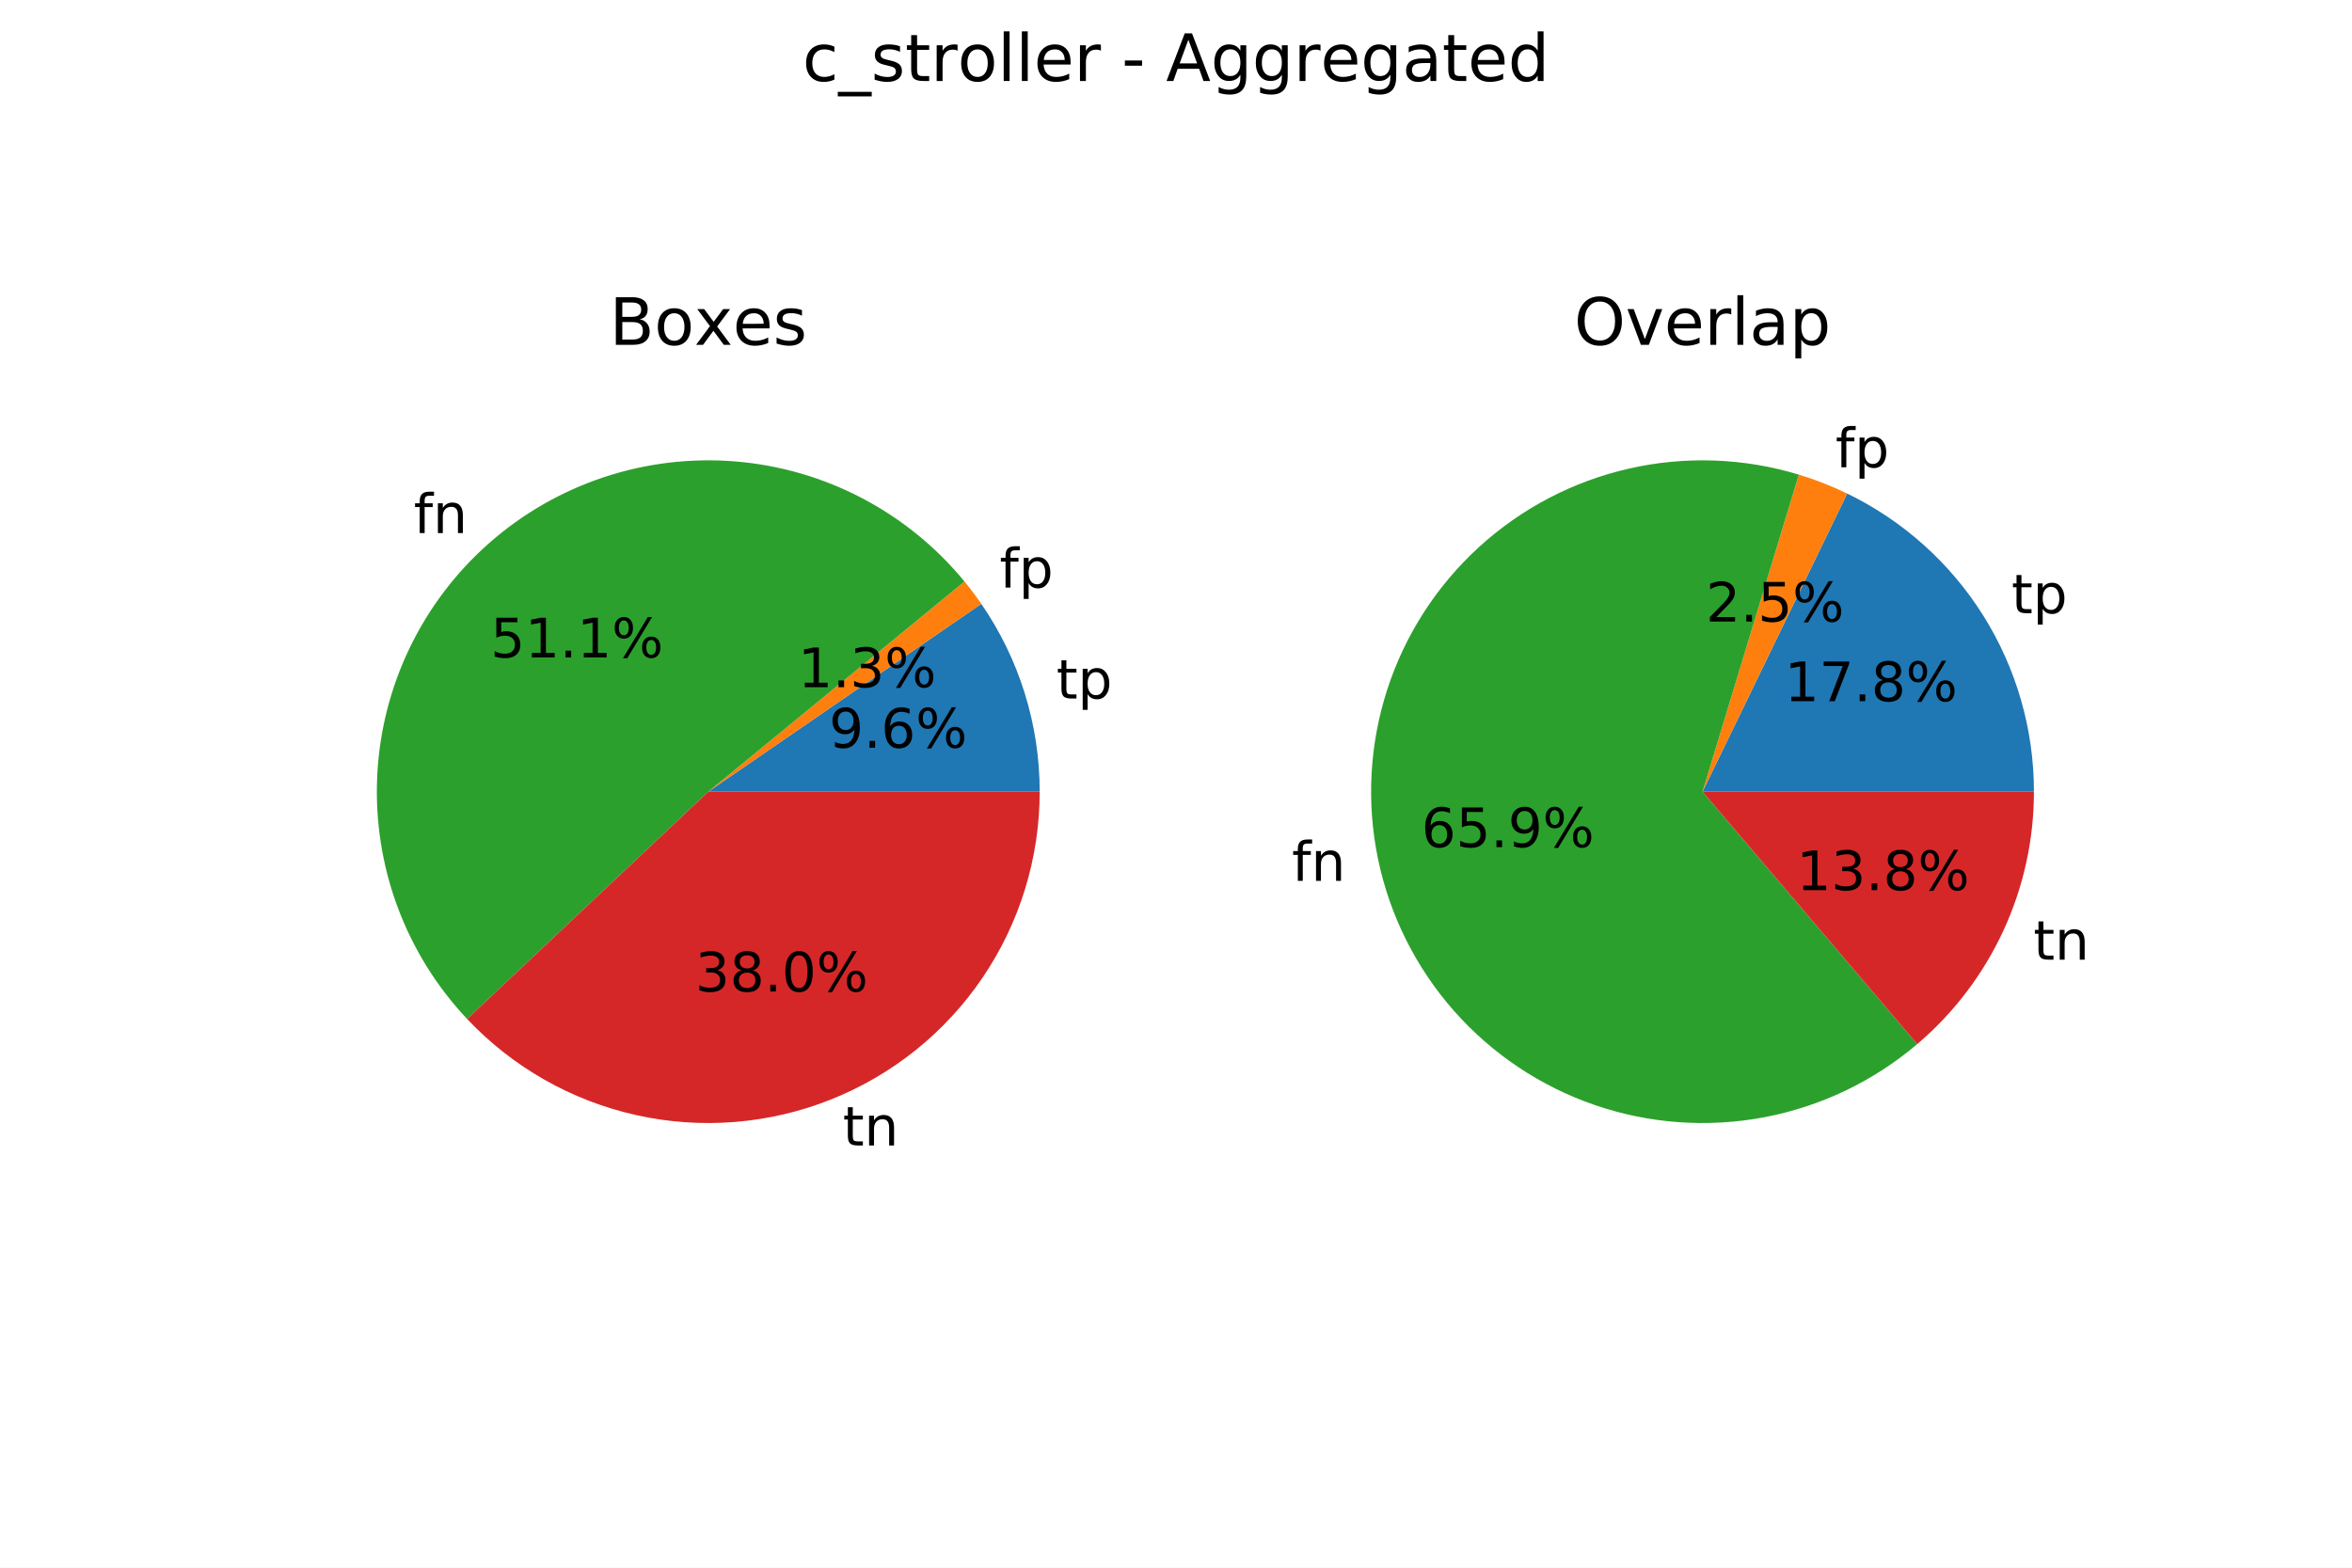
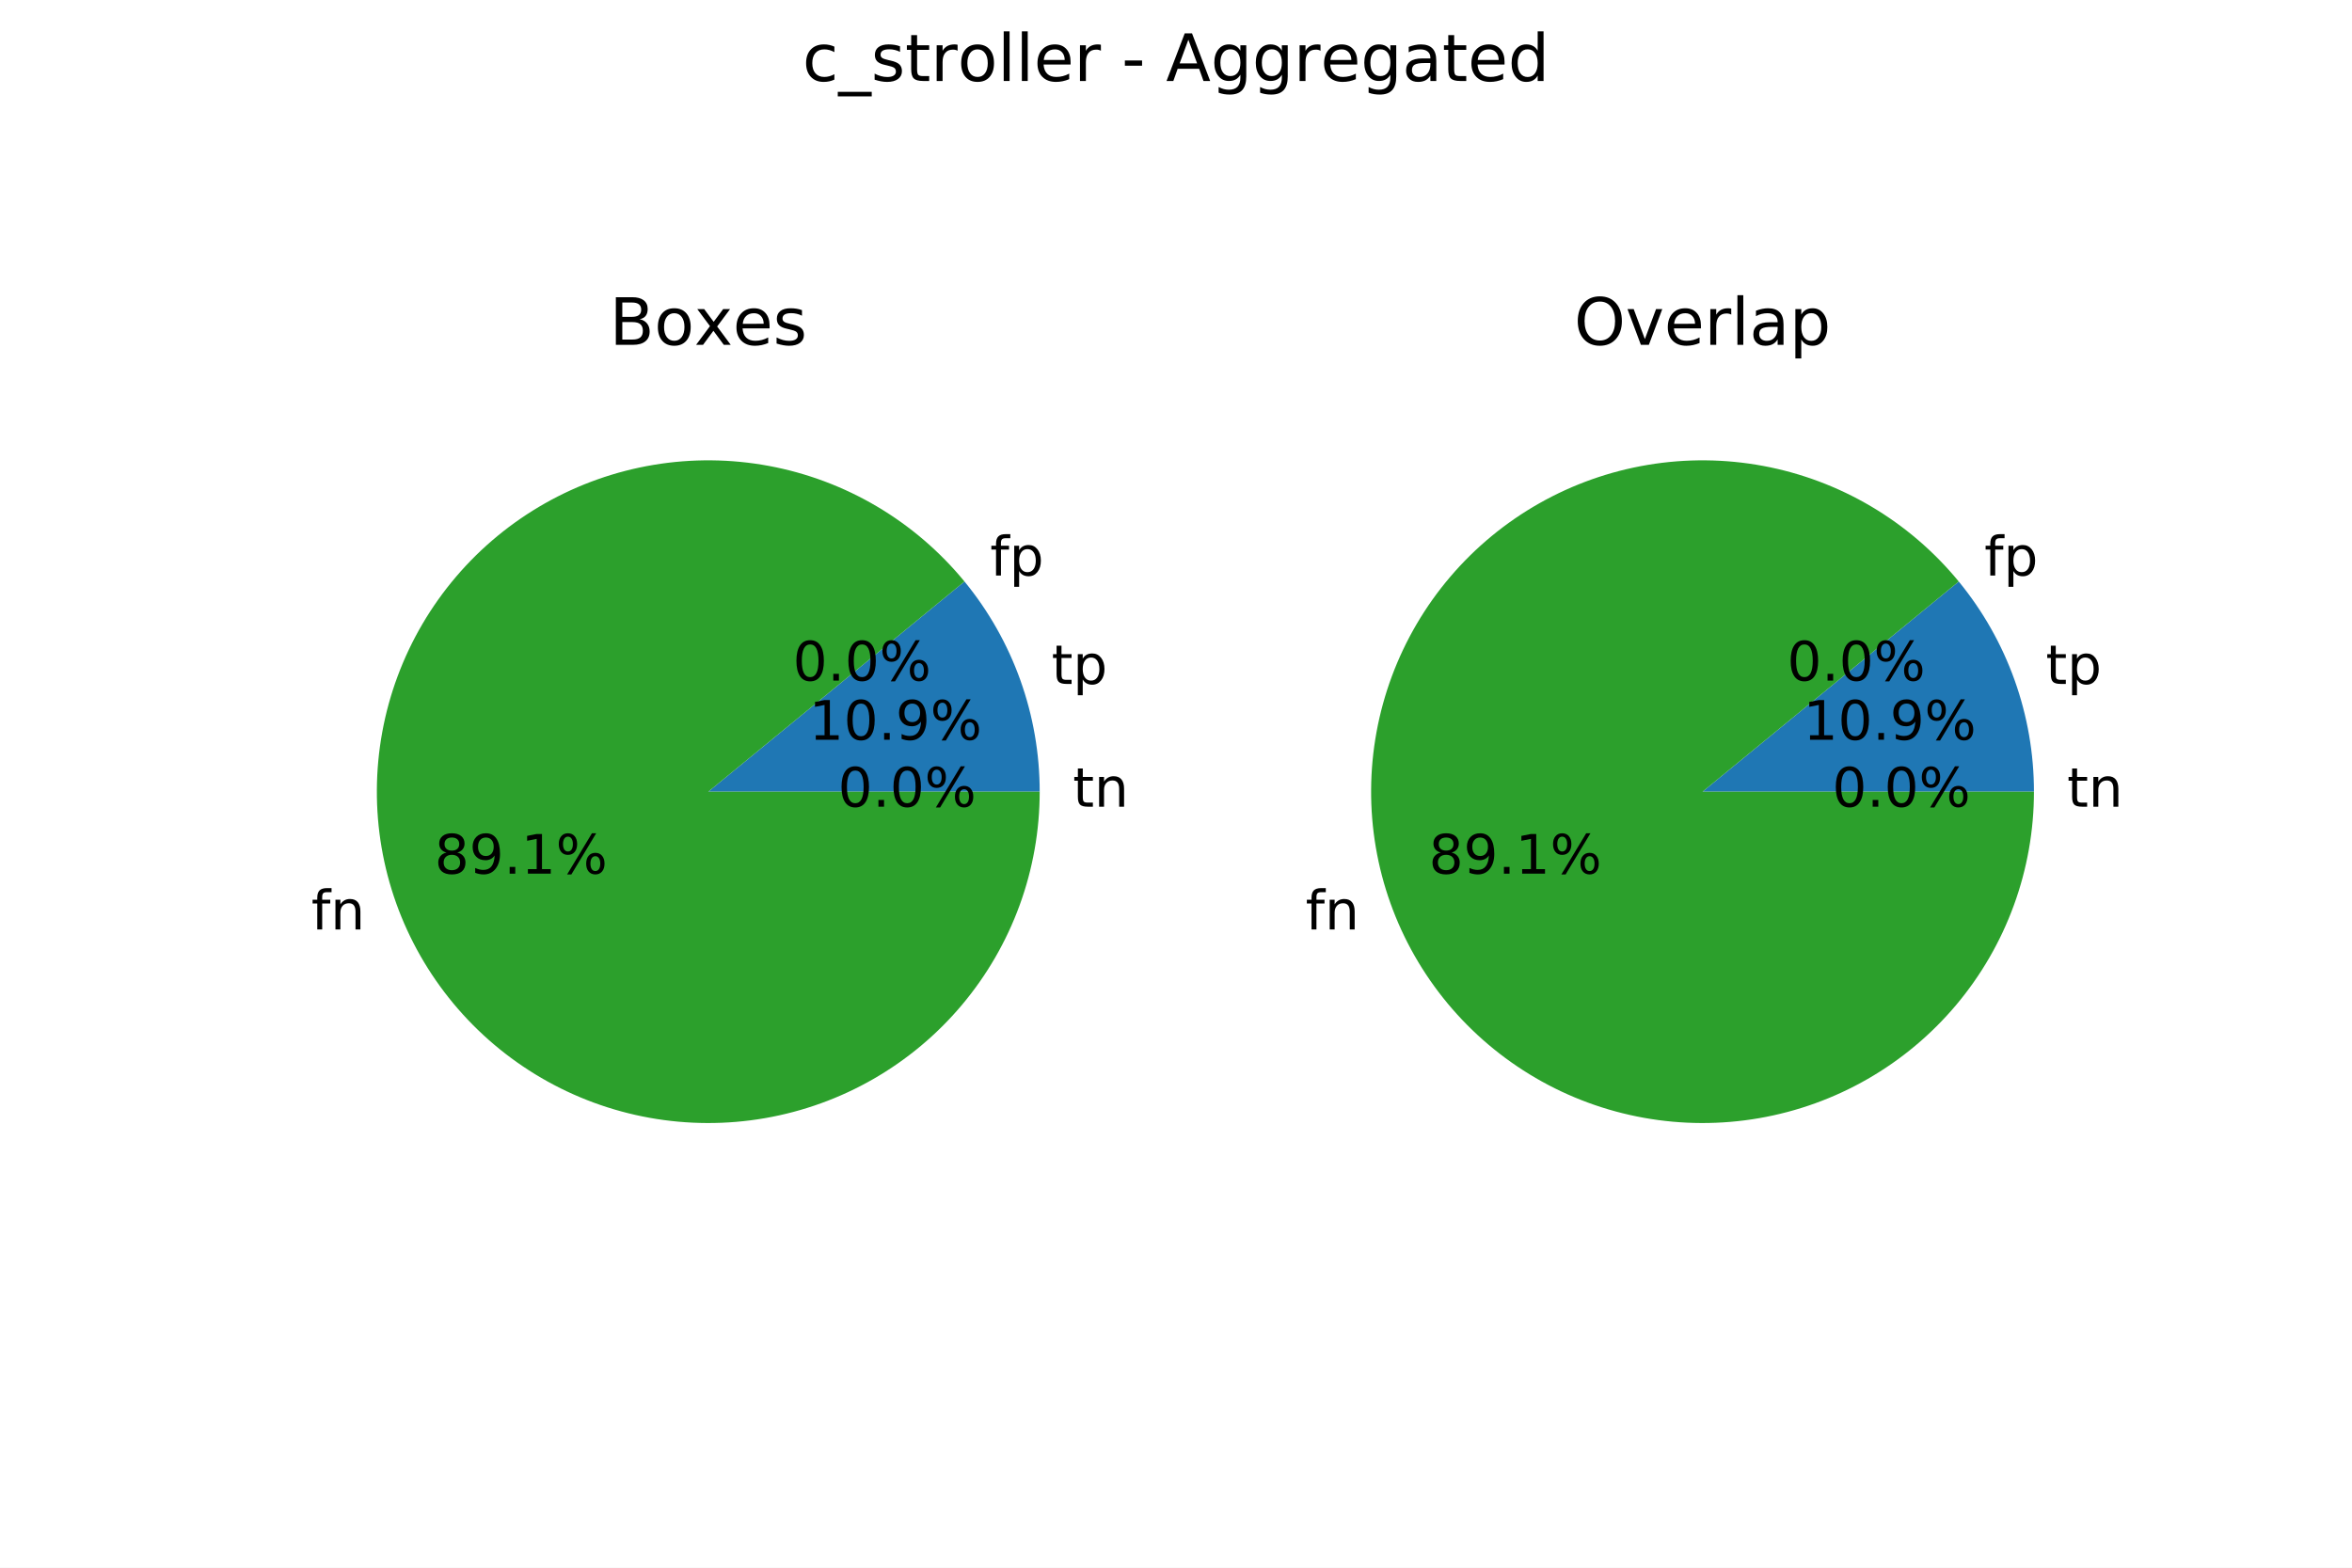
<svg xmlns="http://www.w3.org/2000/svg" xmlns:xlink="http://www.w3.org/1999/xlink" height="288pt" version="1.1" viewBox="0 0 432 288" width="432pt">
  <defs>
    <style type="text/css">
*{stroke-linecap:butt;stroke-linejoin:round;}
  </style>
  </defs>
  <g id="figure_1">
    <g id="patch_1">
      <path d="M 0 288  L 432 288  L 432 0  L 0 0  z " style="fill:#ffffff;" />
    </g>
    <g id="axes_1">
      <g id="patch_2">
-         <path d="M 190.964 145.44  C 190.964 139.314 190.039 133.223 188.221 127.372  C 186.402 121.522 183.711 115.98 180.238 110.933  L 130.091 145.44  L 190.964 145.44  z " style="fill:#1f77b4;" />
+         <path d="M 190.964 145.44  C 190.964 138.452 189.76 131.516 187.406 124.936  C 185.053 118.356 181.583 112.231 177.151 106.828  L 130.091 145.44  L 190.964 145.44  z " style="fill:#1f77b4;" />
      </g>
      <g id="patch_3">
-         <path d="M 180.238 110.933  C 179.753 110.228 179.253 109.532 178.738 108.848  C 178.223 108.164 177.694 107.49 177.151 106.828  L 130.091 145.44  L 180.238 110.933  z " style="fill:#ff7f0e;" />
+         <path d="M 177.151 106.828  C 177.151 106.828 177.151 106.828 177.151 106.828  L 130.091 145.44  L 177.151 106.828  z " style="fill:#ff7f0e;" />
      </g>
      <g id="patch_4">
-         <path d="M 177.151 106.828  C 171.968 100.512 165.567 95.303 158.329 91.513  C 151.091 87.723 143.164 85.429 135.021 84.767  C 126.878 84.106 118.684 85.09 110.929 87.662  C 103.174 90.234 96.016 94.341 89.882 99.737  C 83.748 105.134 78.763 111.711 75.224 119.075  C 71.686 126.439 69.665 134.44 69.284 142.602  C 68.903 150.763 70.169 158.918 73.007 166.579  C 75.844 174.241 80.195 181.254 85.799 187.198  L 130.091 145.44  L 177.151 106.828  z " style="fill:#2ca02c;" />
+         <path d="M 177.151 106.828  C 172.638 101.328 167.195 96.661 161.07 93.04  C 154.946 89.419 148.234 86.9 141.239 85.597  C 134.245 84.294 127.075 84.227 120.058 85.4  C 113.04 86.572 106.282 88.966 100.091 92.473  C 93.901 95.979 88.372 100.544 83.758 105.959  C 79.143 111.375 75.513 117.558 73.034 124.227  C 70.555 130.896 69.263 137.948 69.219 145.063  C 69.175 152.177 70.379 159.245 72.775 165.944  C 75.172 172.643 78.725 178.871 83.272 184.343  C 87.819 189.815 93.29 194.448 99.437 198.031  C 105.584 201.614 112.312 204.092 119.314 205.351  C 126.317 206.611 133.486 206.633 140.496 205.417  C 147.506 204.201 154.249 201.765 160.418 198.22  C 166.587 194.675 172.087 190.076 176.668 184.632  C 181.249 179.188 184.84 172.983 187.278 166.299  C 189.716 159.615 190.964 152.555 190.964 145.44  L 130.091 145.44  L 177.151 106.828  z " style="fill:#2ca02c;" />
      </g>
      <g id="patch_5">
-         <path d="M 85.799 187.198  C 94.162 196.068 104.999 202.225 116.9 204.866  C 128.801 207.508 141.226 206.515 152.556 202.016  C 163.886 197.517 173.607 189.717 180.455 179.631  C 187.302 169.545 190.964 157.631 190.964 145.44  L 130.091 145.44  L 85.799 187.198  z " style="fill:#d62728;" />
+         <path d="M 190.964 145.44  C 190.964 145.44 190.964 145.44 190.964 145.44  L 130.091 145.44  L 190.964 145.44  z " style="fill:#d62728;" />
      </g>
      <g id="matplotlib.axis_1" />
      <g id="matplotlib.axis_2" />
      <g id="text_1">
        <defs>
          <path d="M 18.312 70.219  L 18.312 54.688  L 36.812 54.688  L 36.812 47.703  L 18.312 47.703  L 18.312 18.016  Q 18.312 11.328 20.141 9.422  Q 21.969 7.516 27.594 7.516  L 36.812 7.516  L 36.812 0  L 27.594 0  Q 17.188 0 13.234 3.875  Q 9.281 7.766 9.281 18.016  L 9.281 47.703  L 2.688 47.703  L 2.688 54.688  L 9.281 54.688  L 9.281 70.219  z " id="DejaVuSans-116" />
          <path d="M 18.109 8.203  L 18.109 -20.797  L 9.078 -20.797  L 9.078 54.688  L 18.109 54.688  L 18.109 46.391  Q 20.953 51.266 25.266 53.625  Q 29.594 56 35.594 56  Q 45.562 56 51.781 48.094  Q 58.016 40.188 58.016 27.297  Q 58.016 14.406 51.781 6.484  Q 45.562 -1.422 35.594 -1.422  Q 29.594 -1.422 25.266 0.953  Q 20.953 3.328 18.109 8.203  z M 48.688 27.297  Q 48.688 37.203 44.609 42.844  Q 40.531 48.484 33.406 48.484  Q 26.266 48.484 22.188 42.844  Q 18.109 37.203 18.109 27.297  Q 18.109 17.391 22.188 11.75  Q 26.266 6.109 33.406 6.109  Q 40.531 6.109 44.609 11.75  Q 48.688 17.391 48.688 27.297  z " id="DejaVuSans-112" />
        </defs>
-         <g transform="translate(194.0335 128.325)scale(0.1 -0.1)">
+         <g transform="translate(193.138 125.6449)scale(0.1 -0.1)">
          <use xlink:href="#DejaVuSans-116" />
          <use x="39.209" xlink:href="#DejaVuSans-112" />
        </g>
      </g>
      <g id="text_2">
        <defs>
+           <path d="M 12.406 8.297  L 28.516 8.297  L 28.516 63.922  L 10.984 60.406  L 10.984 69.391  L 28.422 72.906  L 38.281 72.906  L 38.281 8.297  L 54.391 8.297  L 54.391 0  L 12.406 0  z " id="DejaVuSans-49" />
+           <path d="M 31.781 66.406  Q 24.172 66.406 20.328 58.906  Q 16.5 51.422 16.5 36.375  Q 16.5 21.391 20.328 13.891  Q 24.172 6.391 31.781 6.391  Q 39.453 6.391 43.281 13.891  Q 47.125 21.391 47.125 36.375  Q 47.125 51.422 43.281 58.906  Q 39.453 66.406 31.781 66.406  z M 31.781 74.219  Q 44.047 74.219 50.516 64.516  Q 56.984 54.828 56.984 36.375  Q 56.984 17.969 50.516 8.266  Q 44.047 -1.422 31.781 -1.422  Q 19.531 -1.422 13.062 8.266  Q 6.594 17.969 6.594 36.375  Q 6.594 54.828 13.062 64.516  Q 19.531 74.219 31.781 74.219  z " id="DejaVuSans-48" />
+           <path d="M 10.688 12.406  L 21 12.406  L 21 0  L 10.688 0  z " id="DejaVuSans-46" />
          <path d="M 10.984 1.516  L 10.984 10.5  Q 14.703 8.734 18.5 7.812  Q 22.312 6.891 25.984 6.891  Q 35.75 6.891 40.891 13.453  Q 46.047 20.016 46.781 33.406  Q 43.953 29.203 39.594 26.953  Q 35.25 24.703 29.984 24.703  Q 19.047 24.703 12.672 31.312  Q 6.297 37.938 6.297 49.422  Q 6.297 60.641 12.938 67.422  Q 19.578 74.219 30.609 74.219  Q 43.266 74.219 49.922 64.516  Q 56.594 54.828 56.594 36.375  Q 56.594 19.141 48.406 8.859  Q 40.234 -1.422 26.422 -1.422  Q 22.703 -1.422 18.891 -0.688  Q 15.094 0.047 10.984 1.516  z M 30.609 32.422  Q 37.25 32.422 41.125 36.953  Q 45.016 41.5 45.016 49.422  Q 45.016 57.281 41.125 61.844  Q 37.25 66.406 30.609 66.406  Q 23.969 66.406 20.094 61.844  Q 16.219 57.281 16.219 49.422  Q 16.219 41.5 20.094 36.953  Q 23.969 32.422 30.609 32.422  z " id="DejaVuSans-57" />
-           <path d="M 10.688 12.406  L 21 12.406  L 21 0  L 10.688 0  z " id="DejaVuSans-46" />
-           <path d="M 33.016 40.375  Q 26.375 40.375 22.484 35.828  Q 18.609 31.297 18.609 23.391  Q 18.609 15.531 22.484 10.953  Q 26.375 6.391 33.016 6.391  Q 39.656 6.391 43.531 10.953  Q 47.406 15.531 47.406 23.391  Q 47.406 31.297 43.531 35.828  Q 39.656 40.375 33.016 40.375  z M 52.594 71.297  L 52.594 62.312  Q 48.875 64.062 45.094 64.984  Q 41.312 65.922 37.594 65.922  Q 27.828 65.922 22.672 59.328  Q 17.531 52.734 16.797 39.406  Q 19.672 43.656 24.016 45.922  Q 28.375 48.188 33.594 48.188  Q 44.578 48.188 50.953 41.516  Q 57.328 34.859 57.328 23.391  Q 57.328 12.156 50.688 5.359  Q 44.047 -1.422 33.016 -1.422  Q 20.359 -1.422 13.672 8.266  Q 6.984 17.969 6.984 36.375  Q 6.984 53.656 15.188 63.938  Q 23.391 74.219 37.203 74.219  Q 40.922 74.219 44.703 73.484  Q 48.484 72.75 52.594 71.297  z " id="DejaVuSans-54" />
          <path d="M 72.703 32.078  Q 68.453 32.078 66.031 28.469  Q 63.625 24.859 63.625 18.406  Q 63.625 12.062 66.031 8.422  Q 68.453 4.781 72.703 4.781  Q 76.859 4.781 79.266 8.422  Q 81.688 12.062 81.688 18.406  Q 81.688 24.812 79.266 28.438  Q 76.859 32.078 72.703 32.078  z M 72.703 38.281  Q 80.422 38.281 84.953 32.906  Q 89.5 27.547 89.5 18.406  Q 89.5 9.281 84.938 3.922  Q 80.375 -1.422 72.703 -1.422  Q 64.891 -1.422 60.344 3.922  Q 55.812 9.281 55.812 18.406  Q 55.812 27.594 60.375 32.938  Q 64.938 38.281 72.703 38.281  z M 22.312 68.016  Q 18.109 68.016 15.688 64.375  Q 13.281 60.75 13.281 54.391  Q 13.281 47.953 15.672 44.328  Q 18.062 40.719 22.312 40.719  Q 26.562 40.719 28.969 44.328  Q 31.391 47.953 31.391 54.391  Q 31.391 60.688 28.953 64.344  Q 26.516 68.016 22.312 68.016  z M 66.406 74.219  L 74.219 74.219  L 28.609 -1.422  L 20.797 -1.422  z M 22.312 74.219  Q 30.031 74.219 34.609 68.875  Q 39.203 63.531 39.203 54.391  Q 39.203 45.172 34.641 39.844  Q 30.078 34.516 22.312 34.516  Q 14.547 34.516 10.031 39.859  Q 5.516 45.219 5.516 54.391  Q 5.516 63.484 10.047 68.844  Q 14.594 74.219 22.312 74.219  z " id="DejaVuSans-37" />
        </defs>
-         <g transform="translate(152.2663 137.3588)scale(0.1 -0.1)">
-           <use xlink:href="#DejaVuSans-57" />
-           <use x="63.623" xlink:href="#DejaVuSans-46" />
-           <use x="95.41" xlink:href="#DejaVuSans-54" />
-           <use x="159.033" xlink:href="#DejaVuSans-37" />
+         <g transform="translate(148.5966 135.8969)scale(0.1 -0.1)">
+           <use xlink:href="#DejaVuSans-49" />
+           <use x="63.623" xlink:href="#DejaVuSans-48" />
+           <use x="127.246" xlink:href="#DejaVuSans-46" />
+           <use x="159.033" xlink:href="#DejaVuSans-57" />
+           <use x="222.656" xlink:href="#DejaVuSans-37" />
        </g>
      </g>
      <g id="text_3">
        <defs>
          <path d="M 37.109 75.984  L 37.109 68.5  L 28.516 68.5  Q 23.688 68.5 21.797 66.547  Q 19.922 64.594 19.922 59.516  L 19.922 54.688  L 34.719 54.688  L 34.719 47.703  L 19.922 47.703  L 19.922 0  L 10.891 0  L 10.891 47.703  L 2.297 47.703  L 2.297 54.688  L 10.891 54.688  L 10.891 58.5  Q 10.891 67.625 15.141 71.797  Q 19.391 75.984 28.609 75.984  z " id="DejaVuSans-102" />
        </defs>
-         <g transform="translate(183.6025 107.9483)scale(0.1 -0.1)">
+         <g transform="translate(181.8566 105.7264)scale(0.1 -0.1)">
          <use xlink:href="#DejaVuSans-102" />
          <use x="35.205" xlink:href="#DejaVuSans-112" />
        </g>
      </g>
      <g id="text_4">
-         <defs>
-           <path d="M 12.406 8.297  L 28.516 8.297  L 28.516 63.922  L 10.984 60.406  L 10.984 69.391  L 28.422 72.906  L 38.281 72.906  L 38.281 8.297  L 54.391 8.297  L 54.391 0  L 12.406 0  z " id="DejaVuSans-49" />
-           <path d="M 40.578 39.312  Q 47.656 37.797 51.625 33  Q 55.609 28.219 55.609 21.188  Q 55.609 10.406 48.188 4.484  Q 40.766 -1.422 27.094 -1.422  Q 22.516 -1.422 17.656 -0.516  Q 12.797 0.391 7.625 2.203  L 7.625 11.719  Q 11.719 9.328 16.594 8.109  Q 21.484 6.891 26.812 6.891  Q 36.078 6.891 40.938 10.547  Q 45.797 14.203 45.797 21.188  Q 45.797 27.641 41.281 31.266  Q 36.766 34.906 28.719 34.906  L 20.219 34.906  L 20.219 43.016  L 29.109 43.016  Q 36.375 43.016 40.234 45.922  Q 44.094 48.828 44.094 54.297  Q 44.094 59.906 40.109 62.906  Q 36.141 65.922 28.719 65.922  Q 24.656 65.922 20.016 65.031  Q 15.375 64.156 9.812 62.312  L 9.812 71.094  Q 15.438 72.656 20.344 73.438  Q 25.25 74.219 29.594 74.219  Q 40.828 74.219 47.359 69.109  Q 53.906 64.016 53.906 55.328  Q 53.906 49.266 50.438 45.094  Q 46.969 40.922 40.578 39.312  z " id="DejaVuSans-51" />
-         </defs>
-         <g transform="translate(146.5767 126.2442)scale(0.1 -0.1)">
-           <use xlink:href="#DejaVuSans-49" />
-           <use x="63.623" xlink:href="#DejaVuSans-46" />
-           <use x="95.41" xlink:href="#DejaVuSans-51" />
+         <g transform="translate(145.6244 125.0323)scale(0.1 -0.1)">
+           <use xlink:href="#DejaVuSans-48" />
+           <use x="63.623" xlink:href="#DejaVuSans-46" />
+           <use x="95.41" xlink:href="#DejaVuSans-48" />
          <use x="159.033" xlink:href="#DejaVuSans-37" />
        </g>
      </g>
      <g id="text_5">
        <defs>
          <path d="M 54.891 33.016  L 54.891 0  L 45.906 0  L 45.906 32.719  Q 45.906 40.484 42.875 44.328  Q 39.844 48.188 33.797 48.188  Q 26.516 48.188 22.312 43.547  Q 18.109 38.922 18.109 30.906  L 18.109 0  L 9.078 0  L 9.078 54.688  L 18.109 54.688  L 18.109 46.188  Q 21.344 51.125 25.703 53.562  Q 30.078 56 35.797 56  Q 45.219 56 50.047 50.172  Q 54.891 44.344 54.891 33.016  z " id="DejaVuSans-110" />
        </defs>
-         <g transform="translate(76.00337 97.92639)scale(0.1 -0.1)">
+         <g transform="translate(57.186 170.7539)scale(0.1 -0.1)">
          <use xlink:href="#DejaVuSans-102" />
          <use x="35.205" xlink:href="#DejaVuSans-110" />
        </g>
      </g>
      <g id="text_6">
        <defs>
-           <path d="M 10.797 72.906  L 49.516 72.906  L 49.516 64.594  L 19.828 64.594  L 19.828 46.734  Q 21.969 47.469 24.109 47.828  Q 26.266 48.188 28.422 48.188  Q 40.625 48.188 47.75 41.5  Q 54.891 34.812 54.891 23.391  Q 54.891 11.625 47.562 5.094  Q 40.234 -1.422 26.906 -1.422  Q 22.312 -1.422 17.547 -0.641  Q 12.797 0.141 7.719 1.703  L 7.719 11.625  Q 12.109 9.234 16.797 8.062  Q 21.484 6.891 26.703 6.891  Q 35.156 6.891 40.078 11.328  Q 45.016 15.766 45.016 23.391  Q 45.016 31 40.078 35.438  Q 35.156 39.891 26.703 39.891  Q 22.75 39.891 18.812 39.016  Q 14.891 38.141 10.797 36.281  z " id="DejaVuSans-53" />
-         </defs>
-         <g transform="translate(90.08201 120.7777)scale(0.1 -0.1)">
-           <use xlink:href="#DejaVuSans-53" />
-           <use x="63.623" xlink:href="#DejaVuSans-49" />
+           <path d="M 31.781 34.625  Q 24.75 34.625 20.719 30.859  Q 16.703 27.094 16.703 20.516  Q 16.703 13.922 20.719 10.156  Q 24.75 6.391 31.781 6.391  Q 38.812 6.391 42.859 10.172  Q 46.922 13.969 46.922 20.516  Q 46.922 27.094 42.891 30.859  Q 38.875 34.625 31.781 34.625  z M 21.922 38.812  Q 15.578 40.375 12.031 44.719  Q 8.5 49.078 8.5 55.328  Q 8.5 64.062 14.719 69.141  Q 20.953 74.219 31.781 74.219  Q 42.672 74.219 48.875 69.141  Q 55.078 64.062 55.078 55.328  Q 55.078 49.078 51.531 44.719  Q 48 40.375 41.703 38.812  Q 48.828 37.156 52.797 32.312  Q 56.781 27.484 56.781 20.516  Q 56.781 9.906 50.312 4.234  Q 43.844 -1.422 31.781 -1.422  Q 19.734 -1.422 13.25 4.234  Q 6.781 9.906 6.781 20.516  Q 6.781 27.484 10.781 32.312  Q 14.797 37.156 21.922 38.812  z M 18.312 54.391  Q 18.312 48.734 21.844 45.562  Q 25.391 42.391 31.781 42.391  Q 38.141 42.391 41.719 45.562  Q 45.312 48.734 45.312 54.391  Q 45.312 60.062 41.719 63.234  Q 38.141 66.406 31.781 66.406  Q 25.391 66.406 21.844 63.234  Q 18.312 60.062 18.312 54.391  z " id="DejaVuSans-56" />
+         </defs>
+         <g transform="translate(79.81799 160.5018)scale(0.1 -0.1)">
+           <use xlink:href="#DejaVuSans-56" />
+           <use x="63.623" xlink:href="#DejaVuSans-57" />
          <use x="127.246" xlink:href="#DejaVuSans-46" />
          <use x="159.033" xlink:href="#DejaVuSans-49" />
          <use x="222.656" xlink:href="#DejaVuSans-37" />
        </g>
      </g>
      <g id="text_7">
-         <g transform="translate(154.8023 210.4327)scale(0.1 -0.1)">
+         <g transform="translate(197.0509 148.1994)scale(0.1 -0.1)">
          <use xlink:href="#DejaVuSans-116" />
          <use x="39.209" xlink:href="#DejaVuSans-110" />
        </g>
      </g>
      <g id="text_8">
-         <defs>
-           <path d="M 31.781 34.625  Q 24.75 34.625 20.719 30.859  Q 16.703 27.094 16.703 20.516  Q 16.703 13.922 20.719 10.156  Q 24.75 6.391 31.781 6.391  Q 38.812 6.391 42.859 10.172  Q 46.922 13.969 46.922 20.516  Q 46.922 27.094 42.891 30.859  Q 38.875 34.625 31.781 34.625  z M 21.922 38.812  Q 15.578 40.375 12.031 44.719  Q 8.5 49.078 8.5 55.328  Q 8.5 64.062 14.719 69.141  Q 20.953 74.219 31.781 74.219  Q 42.672 74.219 48.875 69.141  Q 55.078 64.062 55.078 55.328  Q 55.078 49.078 51.531 44.719  Q 48 40.375 41.703 38.812  Q 48.828 37.156 52.797 32.312  Q 56.781 27.484 56.781 20.516  Q 56.781 9.906 50.312 4.234  Q 43.844 -1.422 31.781 -1.422  Q 19.734 -1.422 13.25 4.234  Q 6.781 9.906 6.781 20.516  Q 6.781 27.484 10.781 32.312  Q 14.797 37.156 21.922 38.812  z M 18.312 54.391  Q 18.312 48.734 21.844 45.562  Q 25.391 42.391 31.781 42.391  Q 38.141 42.391 41.719 45.562  Q 45.312 48.734 45.312 54.391  Q 45.312 60.062 41.719 63.234  Q 38.141 66.406 31.781 66.406  Q 25.391 66.406 21.844 63.234  Q 18.312 60.062 18.312 54.391  z " id="DejaVuSans-56" />
-           <path d="M 31.781 66.406  Q 24.172 66.406 20.328 58.906  Q 16.5 51.422 16.5 36.375  Q 16.5 21.391 20.328 13.891  Q 24.172 6.391 31.781 6.391  Q 39.453 6.391 43.281 13.891  Q 47.125 21.391 47.125 36.375  Q 47.125 51.422 43.281 58.906  Q 39.453 66.406 31.781 66.406  z M 31.781 74.219  Q 44.047 74.219 50.516 64.516  Q 56.984 54.828 56.984 36.375  Q 56.984 17.969 50.516 8.266  Q 44.047 -1.422 31.781 -1.422  Q 19.531 -1.422 13.062 8.266  Q 6.594 17.969 6.594 36.375  Q 6.594 54.828 13.062 64.516  Q 19.531 74.219 31.781 74.219  z " id="DejaVuSans-48" />
-         </defs>
-         <g transform="translate(127.6862 182.1448)scale(0.1 -0.1)">
-           <use xlink:href="#DejaVuSans-51" />
-           <use x="63.623" xlink:href="#DejaVuSans-56" />
-           <use x="127.246" xlink:href="#DejaVuSans-46" />
-           <use x="159.033" xlink:href="#DejaVuSans-48" />
-           <use x="222.656" xlink:href="#DejaVuSans-37" />
+         <g transform="translate(153.9122 148.1994)scale(0.1 -0.1)">
+           <use xlink:href="#DejaVuSans-48" />
+           <use x="63.623" xlink:href="#DejaVuSans-46" />
+           <use x="95.41" xlink:href="#DejaVuSans-48" />
+           <use x="159.033" xlink:href="#DejaVuSans-37" />
        </g>
      </g>
      <g id="text_9">
        <defs>
          <path d="M 19.672 34.812  L 19.672 8.109  L 35.5 8.109  Q 43.453 8.109 47.281 11.406  Q 51.125 14.703 51.125 21.484  Q 51.125 28.328 47.281 31.562  Q 43.453 34.812 35.5 34.812  z M 19.672 64.797  L 19.672 42.828  L 34.281 42.828  Q 41.5 42.828 45.031 45.531  Q 48.578 48.25 48.578 53.812  Q 48.578 59.328 45.031 62.062  Q 41.5 64.797 34.281 64.797  z M 9.812 72.906  L 35.016 72.906  Q 46.297 72.906 52.391 68.219  Q 58.5 63.531 58.5 54.891  Q 58.5 48.188 55.375 44.234  Q 52.25 40.281 46.188 39.312  Q 53.469 37.75 57.5 32.781  Q 61.531 27.828 61.531 20.406  Q 61.531 10.641 54.891 5.312  Q 48.25 0 35.984 0  L 9.812 0  z " id="DejaVuSans-66" />
          <path d="M 30.609 48.391  Q 23.391 48.391 19.188 42.75  Q 14.984 37.109 14.984 27.297  Q 14.984 17.484 19.156 11.844  Q 23.344 6.203 30.609 6.203  Q 37.797 6.203 41.984 11.859  Q 46.188 17.531 46.188 27.297  Q 46.188 37.016 41.984 42.703  Q 37.797 48.391 30.609 48.391  z M 30.609 56  Q 42.328 56 49.016 48.375  Q 55.719 40.766 55.719 27.297  Q 55.719 13.875 49.016 6.219  Q 42.328 -1.422 30.609 -1.422  Q 18.844 -1.422 12.172 6.219  Q 5.516 13.875 5.516 27.297  Q 5.516 40.766 12.172 48.375  Q 18.844 56 30.609 56  z " id="DejaVuSans-111" />
          <path d="M 54.891 54.688  L 35.109 28.078  L 55.906 0  L 45.312 0  L 29.391 21.484  L 13.484 0  L 2.875 0  L 24.125 28.609  L 4.688 54.688  L 15.281 54.688  L 29.781 35.203  L 44.281 54.688  z " id="DejaVuSans-120" />
          <path d="M 56.203 29.594  L 56.203 25.203  L 14.891 25.203  Q 15.484 15.922 20.484 11.062  Q 25.484 6.203 34.422 6.203  Q 39.594 6.203 44.453 7.469  Q 49.312 8.734 54.109 11.281  L 54.109 2.781  Q 49.266 0.734 44.188 -0.344  Q 39.109 -1.422 33.891 -1.422  Q 20.797 -1.422 13.156 6.188  Q 5.516 13.812 5.516 26.812  Q 5.516 40.234 12.766 48.109  Q 20.016 56 32.328 56  Q 43.359 56 49.781 48.891  Q 56.203 41.797 56.203 29.594  z M 47.219 32.234  Q 47.125 39.594 43.094 43.984  Q 39.062 48.391 32.422 48.391  Q 24.906 48.391 20.391 44.141  Q 15.875 39.891 15.188 32.172  z " id="DejaVuSans-101" />
          <path d="M 44.281 53.078  L 44.281 44.578  Q 40.484 46.531 36.375 47.5  Q 32.281 48.484 27.875 48.484  Q 21.188 48.484 17.844 46.438  Q 14.5 44.391 14.5 40.281  Q 14.5 37.156 16.891 35.375  Q 19.281 33.594 26.516 31.984  L 29.594 31.297  Q 39.156 29.25 43.188 25.516  Q 47.219 21.781 47.219 15.094  Q 47.219 7.469 41.188 3.016  Q 35.156 -1.422 24.609 -1.422  Q 20.219 -1.422 15.453 -0.562  Q 10.688 0.297 5.422 2  L 5.422 11.281  Q 10.406 8.688 15.234 7.391  Q 20.062 6.109 24.812 6.109  Q 31.156 6.109 34.562 8.281  Q 37.984 10.453 37.984 14.406  Q 37.984 18.062 35.516 20.016  Q 33.062 21.969 24.703 23.781  L 21.578 24.516  Q 13.234 26.266 9.516 29.906  Q 5.812 33.547 5.812 39.891  Q 5.812 47.609 11.281 51.797  Q 16.75 56 26.812 56  Q 31.781 56 36.172 55.266  Q 40.578 54.547 44.281 53.078  z " id="DejaVuSans-115" />
        </defs>
        <g transform="translate(111.94 63.34909)scale(0.12 -0.12)">
          <use xlink:href="#DejaVuSans-66" />
          <use x="68.604" xlink:href="#DejaVuSans-111" />
          <use x="129.738" xlink:href="#DejaVuSans-120" />
          <use x="188.871" xlink:href="#DejaVuSans-101" />
          <use x="250.395" xlink:href="#DejaVuSans-115" />
        </g>
      </g>
    </g>
    <g id="axes_2">
      <g id="patch_6">
-         <path d="M 373.582 145.44  C 373.582 134.012 370.364 122.812 364.298 113.127  C 358.231 103.442 349.559 95.659 339.277 90.671  L 312.709 145.44  L 373.582 145.44  z " style="fill:#1f77b4;" />
+         <path d="M 373.582 145.44  C 373.582 138.452 372.378 131.516 370.025 124.936  C 367.671 118.356 364.201 112.231 359.769 106.828  L 312.709 145.44  L 373.582 145.44  z " style="fill:#1f77b4;" />
      </g>
      <g id="patch_7">
-         <path d="M 339.277 90.671  C 337.846 89.977 336.388 89.339 334.908 88.759  C 333.427 88.179 331.924 87.658 330.402 87.195  L 312.709 145.44  L 339.277 90.671  z " style="fill:#ff7f0e;" />
+         <path d="M 359.769 106.828  C 359.769 106.828 359.769 106.828 359.769 106.828  L 312.709 145.44  L 359.769 106.828  z " style="fill:#ff7f0e;" />
      </g>
      <g id="patch_8">
-         <path d="M 330.402 87.195  C 320.296 84.125 309.564 83.738 299.263 86.071  C 288.962 88.404 279.443 93.378 271.647 100.503  C 263.85 107.627 258.04 116.66 254.79 126.709  C 251.54 136.758 250.961 147.482 253.109 157.823  C 255.258 168.164 260.061 177.77 267.045 185.693  C 274.029 193.616 282.956 199.586 292.946 203.015  C 302.935 206.444 313.647 207.215 324.025 205.252  C 334.403 203.288 344.093 198.657 352.139 191.816  L 312.709 145.44  L 330.402 87.195  z " style="fill:#2ca02c;" />
+         <path d="M 359.769 106.828  C 355.256 101.328 349.813 96.661 343.689 93.04  C 337.564 89.419 330.852 86.9 323.857 85.597  C 316.863 84.294 309.694 84.227 302.676 85.4  C 295.658 86.572 288.901 88.966 282.71 92.473  C 276.519 95.979 270.99 100.544 266.376 105.959  C 261.761 111.375 258.132 117.558 255.652 124.227  C 253.173 130.896 251.882 137.948 251.838 145.063  C 251.793 152.177 252.997 159.245 255.394 165.944  C 257.79 172.643 261.343 178.871 265.89 184.343  C 270.437 189.815 275.908 194.448 282.055 198.031  C 288.202 201.614 294.93 204.092 301.932 205.351  C 308.935 206.611 316.104 206.633 323.114 205.417  C 330.124 204.201 336.867 201.765 343.036 198.22  C 349.205 194.675 354.705 190.076 359.286 184.632  C 363.867 179.188 367.458 172.983 369.896 166.299  C 372.334 159.615 373.582 152.555 373.582 145.44  L 312.709 145.44  L 359.769 106.828  z " style="fill:#2ca02c;" />
      </g>
      <g id="patch_9">
-         <path d="M 352.139 191.816  C 358.86 186.102 364.259 178.994 367.962 170.987  C 371.664 162.979 373.582 154.262 373.582 145.44  L 312.709 145.44  L 352.139 191.816  z " style="fill:#d62728;" />
+         <path d="M 373.582 145.44  C 373.582 145.44 373.582 145.44 373.582 145.44  L 312.709 145.44  L 373.582 145.44  z " style="fill:#d62728;" />
      </g>
      <g id="matplotlib.axis_3" />
      <g id="matplotlib.axis_4" />
      <g id="text_10">
-         <g transform="translate(369.4564 112.6553)scale(0.1 -0.1)">
+         <g transform="translate(375.7562 125.6449)scale(0.1 -0.1)">
          <use xlink:href="#DejaVuSans-116" />
          <use x="39.209" xlink:href="#DejaVuSans-112" />
        </g>
      </g>
      <g id="text_11">
-         <defs>
-           <path d="M 8.203 72.906  L 55.078 72.906  L 55.078 68.703  L 28.609 0  L 18.312 0  L 43.219 64.594  L 8.203 64.594  z " id="DejaVuSans-55" />
-         </defs>
-         <g transform="translate(327.7786 128.8117)scale(0.1 -0.1)">
+         <g transform="translate(331.2148 135.8969)scale(0.1 -0.1)">
          <use xlink:href="#DejaVuSans-49" />
-           <use x="63.623" xlink:href="#DejaVuSans-55" />
-           <use x="127.246" xlink:href="#DejaVuSans-46" />
-           <use x="159.033" xlink:href="#DejaVuSans-56" />
+           <use x="63.623" xlink:href="#DejaVuSans-48" />
+           <use x="127.246" xlink:href="#DejaVuSans-46" />
+           <use x="159.033" xlink:href="#DejaVuSans-57" />
          <use x="222.656" xlink:href="#DejaVuSans-37" />
        </g>
      </g>
      <g id="text_12">
-         <g transform="translate(337.1274 85.85047)scale(0.1 -0.1)">
+         <g transform="translate(364.4748 105.7264)scale(0.1 -0.1)">
          <use xlink:href="#DejaVuSans-102" />
          <use x="35.205" xlink:href="#DejaVuSans-112" />
        </g>
      </g>
      <g id="text_13">
-         <defs>
-           <path d="M 19.188 8.297  L 53.609 8.297  L 53.609 0  L 7.328 0  L 7.328 8.297  Q 12.938 14.109 22.625 23.891  Q 32.328 33.688 34.812 36.531  Q 39.547 41.844 41.422 45.531  Q 43.312 49.219 43.312 52.781  Q 43.312 58.594 39.234 62.25  Q 35.156 65.922 28.609 65.922  Q 23.969 65.922 18.812 64.312  Q 13.672 62.703 7.812 59.422  L 7.812 69.391  Q 13.766 71.781 18.938 73  Q 24.125 74.219 28.422 74.219  Q 39.75 74.219 46.484 68.547  Q 53.219 62.891 53.219 53.422  Q 53.219 48.922 51.531 44.891  Q 49.859 40.875 45.406 35.406  Q 44.188 33.984 37.641 27.219  Q 31.109 20.453 19.188 8.297  z " id="DejaVuSans-50" />
-         </defs>
-         <g transform="translate(313.3258 114.1909)scale(0.1 -0.1)">
-           <use xlink:href="#DejaVuSans-50" />
-           <use x="63.623" xlink:href="#DejaVuSans-46" />
-           <use x="95.41" xlink:href="#DejaVuSans-53" />
+         <g transform="translate(328.2426 125.0323)scale(0.1 -0.1)">
+           <use xlink:href="#DejaVuSans-48" />
+           <use x="63.623" xlink:href="#DejaVuSans-46" />
+           <use x="95.41" xlink:href="#DejaVuSans-48" />
          <use x="159.033" xlink:href="#DejaVuSans-37" />
        </g>
      </g>
      <g id="text_14">
-         <g transform="translate(237.2914 161.8208)scale(0.1 -0.1)">
+         <g transform="translate(239.8042 170.7539)scale(0.1 -0.1)">
          <use xlink:href="#DejaVuSans-102" />
          <use x="35.205" xlink:href="#DejaVuSans-110" />
        </g>
      </g>
      <g id="text_15">
-         <g transform="translate(261.0656 155.6293)scale(0.1 -0.1)">
-           <use xlink:href="#DejaVuSans-54" />
-           <use x="63.623" xlink:href="#DejaVuSans-53" />
-           <use x="127.246" xlink:href="#DejaVuSans-46" />
-           <use x="159.033" xlink:href="#DejaVuSans-57" />
+         <g transform="translate(262.4362 160.5018)scale(0.1 -0.1)">
+           <use xlink:href="#DejaVuSans-56" />
+           <use x="63.623" xlink:href="#DejaVuSans-57" />
+           <use x="127.246" xlink:href="#DejaVuSans-46" />
+           <use x="159.033" xlink:href="#DejaVuSans-49" />
          <use x="222.656" xlink:href="#DejaVuSans-37" />
        </g>
      </g>
      <g id="text_16">
-         <g transform="translate(373.487 176.3007)scale(0.1 -0.1)">
+         <g transform="translate(379.6691 148.1994)scale(0.1 -0.1)">
          <use xlink:href="#DejaVuSans-116" />
          <use x="39.209" xlink:href="#DejaVuSans-110" />
        </g>
      </g>
      <g id="text_17">
-         <g transform="translate(329.9771 163.5274)scale(0.1 -0.1)">
-           <use xlink:href="#DejaVuSans-49" />
-           <use x="63.623" xlink:href="#DejaVuSans-51" />
-           <use x="127.246" xlink:href="#DejaVuSans-46" />
-           <use x="159.033" xlink:href="#DejaVuSans-56" />
-           <use x="222.656" xlink:href="#DejaVuSans-37" />
+         <g transform="translate(336.5304 148.1994)scale(0.1 -0.1)">
+           <use xlink:href="#DejaVuSans-48" />
+           <use x="63.623" xlink:href="#DejaVuSans-46" />
+           <use x="95.41" xlink:href="#DejaVuSans-48" />
+           <use x="159.033" xlink:href="#DejaVuSans-37" />
        </g>
      </g>
      <g id="text_18">
        <defs>
          <path d="M 39.406 66.219  Q 28.656 66.219 22.328 58.203  Q 16.016 50.203 16.016 36.375  Q 16.016 22.609 22.328 14.594  Q 28.656 6.594 39.406 6.594  Q 50.141 6.594 56.422 14.594  Q 62.703 22.609 62.703 36.375  Q 62.703 50.203 56.422 58.203  Q 50.141 66.219 39.406 66.219  z M 39.406 74.219  Q 54.734 74.219 63.906 63.938  Q 73.094 53.656 73.094 36.375  Q 73.094 19.141 63.906 8.859  Q 54.734 -1.422 39.406 -1.422  Q 24.031 -1.422 14.812 8.828  Q 5.609 19.094 5.609 36.375  Q 5.609 53.656 14.812 63.938  Q 24.031 74.219 39.406 74.219  z " id="DejaVuSans-79" />
          <path d="M 2.984 54.688  L 12.5 54.688  L 29.594 8.797  L 46.688 54.688  L 56.203 54.688  L 35.688 0  L 23.484 0  z " id="DejaVuSans-118" />
          <path d="M 41.109 46.297  Q 39.594 47.172 37.812 47.578  Q 36.031 48 33.891 48  Q 26.266 48 22.188 43.047  Q 18.109 38.094 18.109 28.812  L 18.109 0  L 9.078 0  L 9.078 54.688  L 18.109 54.688  L 18.109 46.188  Q 20.953 51.172 25.484 53.578  Q 30.031 56 36.531 56  Q 37.453 56 38.578 55.875  Q 39.703 55.766 41.062 55.516  z " id="DejaVuSans-114" />
          <path d="M 9.422 75.984  L 18.406 75.984  L 18.406 0  L 9.422 0  z " id="DejaVuSans-108" />
          <path d="M 34.281 27.484  Q 23.391 27.484 19.188 25  Q 14.984 22.516 14.984 16.5  Q 14.984 11.719 18.141 8.906  Q 21.297 6.109 26.703 6.109  Q 34.188 6.109 38.703 11.406  Q 43.219 16.703 43.219 25.484  L 43.219 27.484  z M 52.203 31.203  L 52.203 0  L 43.219 0  L 43.219 8.297  Q 40.141 3.328 35.547 0.953  Q 30.953 -1.422 24.312 -1.422  Q 15.922 -1.422 10.953 3.297  Q 6 8.016 6 15.922  Q 6 25.141 12.172 29.828  Q 18.359 34.516 30.609 34.516  L 43.219 34.516  L 43.219 35.406  Q 43.219 41.609 39.141 45  Q 35.062 48.391 27.688 48.391  Q 23 48.391 18.547 47.266  Q 14.109 46.141 10.016 43.891  L 10.016 52.203  Q 14.938 54.109 19.578 55.047  Q 24.219 56 28.609 56  Q 40.484 56 46.344 49.844  Q 52.203 43.703 52.203 31.203  z " id="DejaVuSans-97" />
        </defs>
        <g transform="translate(289.1235 63.34909)scale(0.12 -0.12)">
          <use xlink:href="#DejaVuSans-79" />
          <use x="78.711" xlink:href="#DejaVuSans-118" />
          <use x="137.891" xlink:href="#DejaVuSans-101" />
          <use x="199.414" xlink:href="#DejaVuSans-114" />
          <use x="240.527" xlink:href="#DejaVuSans-108" />
          <use x="268.311" xlink:href="#DejaVuSans-97" />
          <use x="329.59" xlink:href="#DejaVuSans-112" />
        </g>
      </g>
    </g>
    <g id="text_19">
      <defs>
        <path d="M 48.781 52.594  L 48.781 44.188  Q 44.969 46.297 41.141 47.344  Q 37.312 48.391 33.406 48.391  Q 24.656 48.391 19.812 42.844  Q 14.984 37.312 14.984 27.297  Q 14.984 17.281 19.812 11.734  Q 24.656 6.203 33.406 6.203  Q 37.312 6.203 41.141 7.25  Q 44.969 8.297 48.781 10.406  L 48.781 2.094  Q 45.016 0.344 40.984 -0.531  Q 36.969 -1.422 32.422 -1.422  Q 20.062 -1.422 12.781 6.344  Q 5.516 14.109 5.516 27.297  Q 5.516 40.672 12.859 48.328  Q 20.219 56 33.016 56  Q 37.156 56 41.109 55.141  Q 45.062 54.297 48.781 52.594  z " id="DejaVuSans-99" />
        <path d="M 50.984 -16.609  L 50.984 -23.578  L -0.984 -23.578  L -0.984 -16.609  z " id="DejaVuSans-95" />
        <path id="DejaVuSans-32" />
        <path d="M 4.891 31.391  L 31.203 31.391  L 31.203 23.391  L 4.891 23.391  z " id="DejaVuSans-45" />
        <path d="M 34.188 63.188  L 20.797 26.906  L 47.609 26.906  z M 28.609 72.906  L 39.797 72.906  L 67.578 0  L 57.328 0  L 50.688 18.703  L 17.828 18.703  L 11.188 0  L 0.781 0  z " id="DejaVuSans-65" />
        <path d="M 45.406 27.984  Q 45.406 37.75 41.375 43.109  Q 37.359 48.484 30.078 48.484  Q 22.859 48.484 18.828 43.109  Q 14.797 37.75 14.797 27.984  Q 14.797 18.266 18.828 12.891  Q 22.859 7.516 30.078 7.516  Q 37.359 7.516 41.375 12.891  Q 45.406 18.266 45.406 27.984  z M 54.391 6.781  Q 54.391 -7.172 48.188 -13.984  Q 42 -20.797 29.203 -20.797  Q 24.469 -20.797 20.266 -20.094  Q 16.062 -19.391 12.109 -17.922  L 12.109 -9.188  Q 16.062 -11.328 19.922 -12.344  Q 23.781 -13.375 27.781 -13.375  Q 36.625 -13.375 41.016 -8.766  Q 45.406 -4.156 45.406 5.172  L 45.406 9.625  Q 42.625 4.781 38.281 2.391  Q 33.938 0 27.875 0  Q 17.828 0 11.672 7.656  Q 5.516 15.328 5.516 27.984  Q 5.516 40.672 11.672 48.328  Q 17.828 56 27.875 56  Q 33.938 56 38.281 53.609  Q 42.625 51.219 45.406 46.391  L 45.406 54.688  L 54.391 54.688  z " id="DejaVuSans-103" />
        <path d="M 45.406 46.391  L 45.406 75.984  L 54.391 75.984  L 54.391 0  L 45.406 0  L 45.406 8.203  Q 42.578 3.328 38.25 0.953  Q 33.938 -1.422 27.875 -1.422  Q 17.969 -1.422 11.734 6.484  Q 5.516 14.406 5.516 27.297  Q 5.516 40.188 11.734 48.094  Q 17.969 56 27.875 56  Q 33.938 56 38.25 53.625  Q 42.578 51.266 45.406 46.391  z M 14.797 27.297  Q 14.797 17.391 18.875 11.75  Q 22.953 6.109 30.078 6.109  Q 37.203 6.109 41.297 11.75  Q 45.406 17.391 45.406 27.297  Q 45.406 37.203 41.297 42.844  Q 37.203 48.484 30.078 48.484  Q 22.953 48.484 18.875 42.844  Q 14.797 37.203 14.797 27.297  z " id="DejaVuSans-100" />
      </defs>
      <g transform="translate(147.3984 14.87813)scale(0.12 -0.12)">
        <use xlink:href="#DejaVuSans-99" />
        <use x="54.98" xlink:href="#DejaVuSans-95" />
        <use x="104.98" xlink:href="#DejaVuSans-115" />
        <use x="157.08" xlink:href="#DejaVuSans-116" />
        <use x="196.289" xlink:href="#DejaVuSans-114" />
        <use x="237.371" xlink:href="#DejaVuSans-111" />
        <use x="298.553" xlink:href="#DejaVuSans-108" />
        <use x="326.336" xlink:href="#DejaVuSans-108" />
        <use x="354.119" xlink:href="#DejaVuSans-101" />
        <use x="415.643" xlink:href="#DejaVuSans-114" />
        <use x="456.756" xlink:href="#DejaVuSans-32" />
        <use x="488.543" xlink:href="#DejaVuSans-45" />
        <use x="524.627" xlink:href="#DejaVuSans-32" />
        <use x="556.414" xlink:href="#DejaVuSans-65" />
        <use x="624.822" xlink:href="#DejaVuSans-103" />
        <use x="688.299" xlink:href="#DejaVuSans-103" />
        <use x="751.775" xlink:href="#DejaVuSans-114" />
        <use x="792.857" xlink:href="#DejaVuSans-101" />
        <use x="854.381" xlink:href="#DejaVuSans-103" />
        <use x="917.857" xlink:href="#DejaVuSans-97" />
        <use x="979.137" xlink:href="#DejaVuSans-116" />
        <use x="1018.346" xlink:href="#DejaVuSans-101" />
        <use x="1079.869" xlink:href="#DejaVuSans-100" />
      </g>
    </g>
  </g>
</svg>
